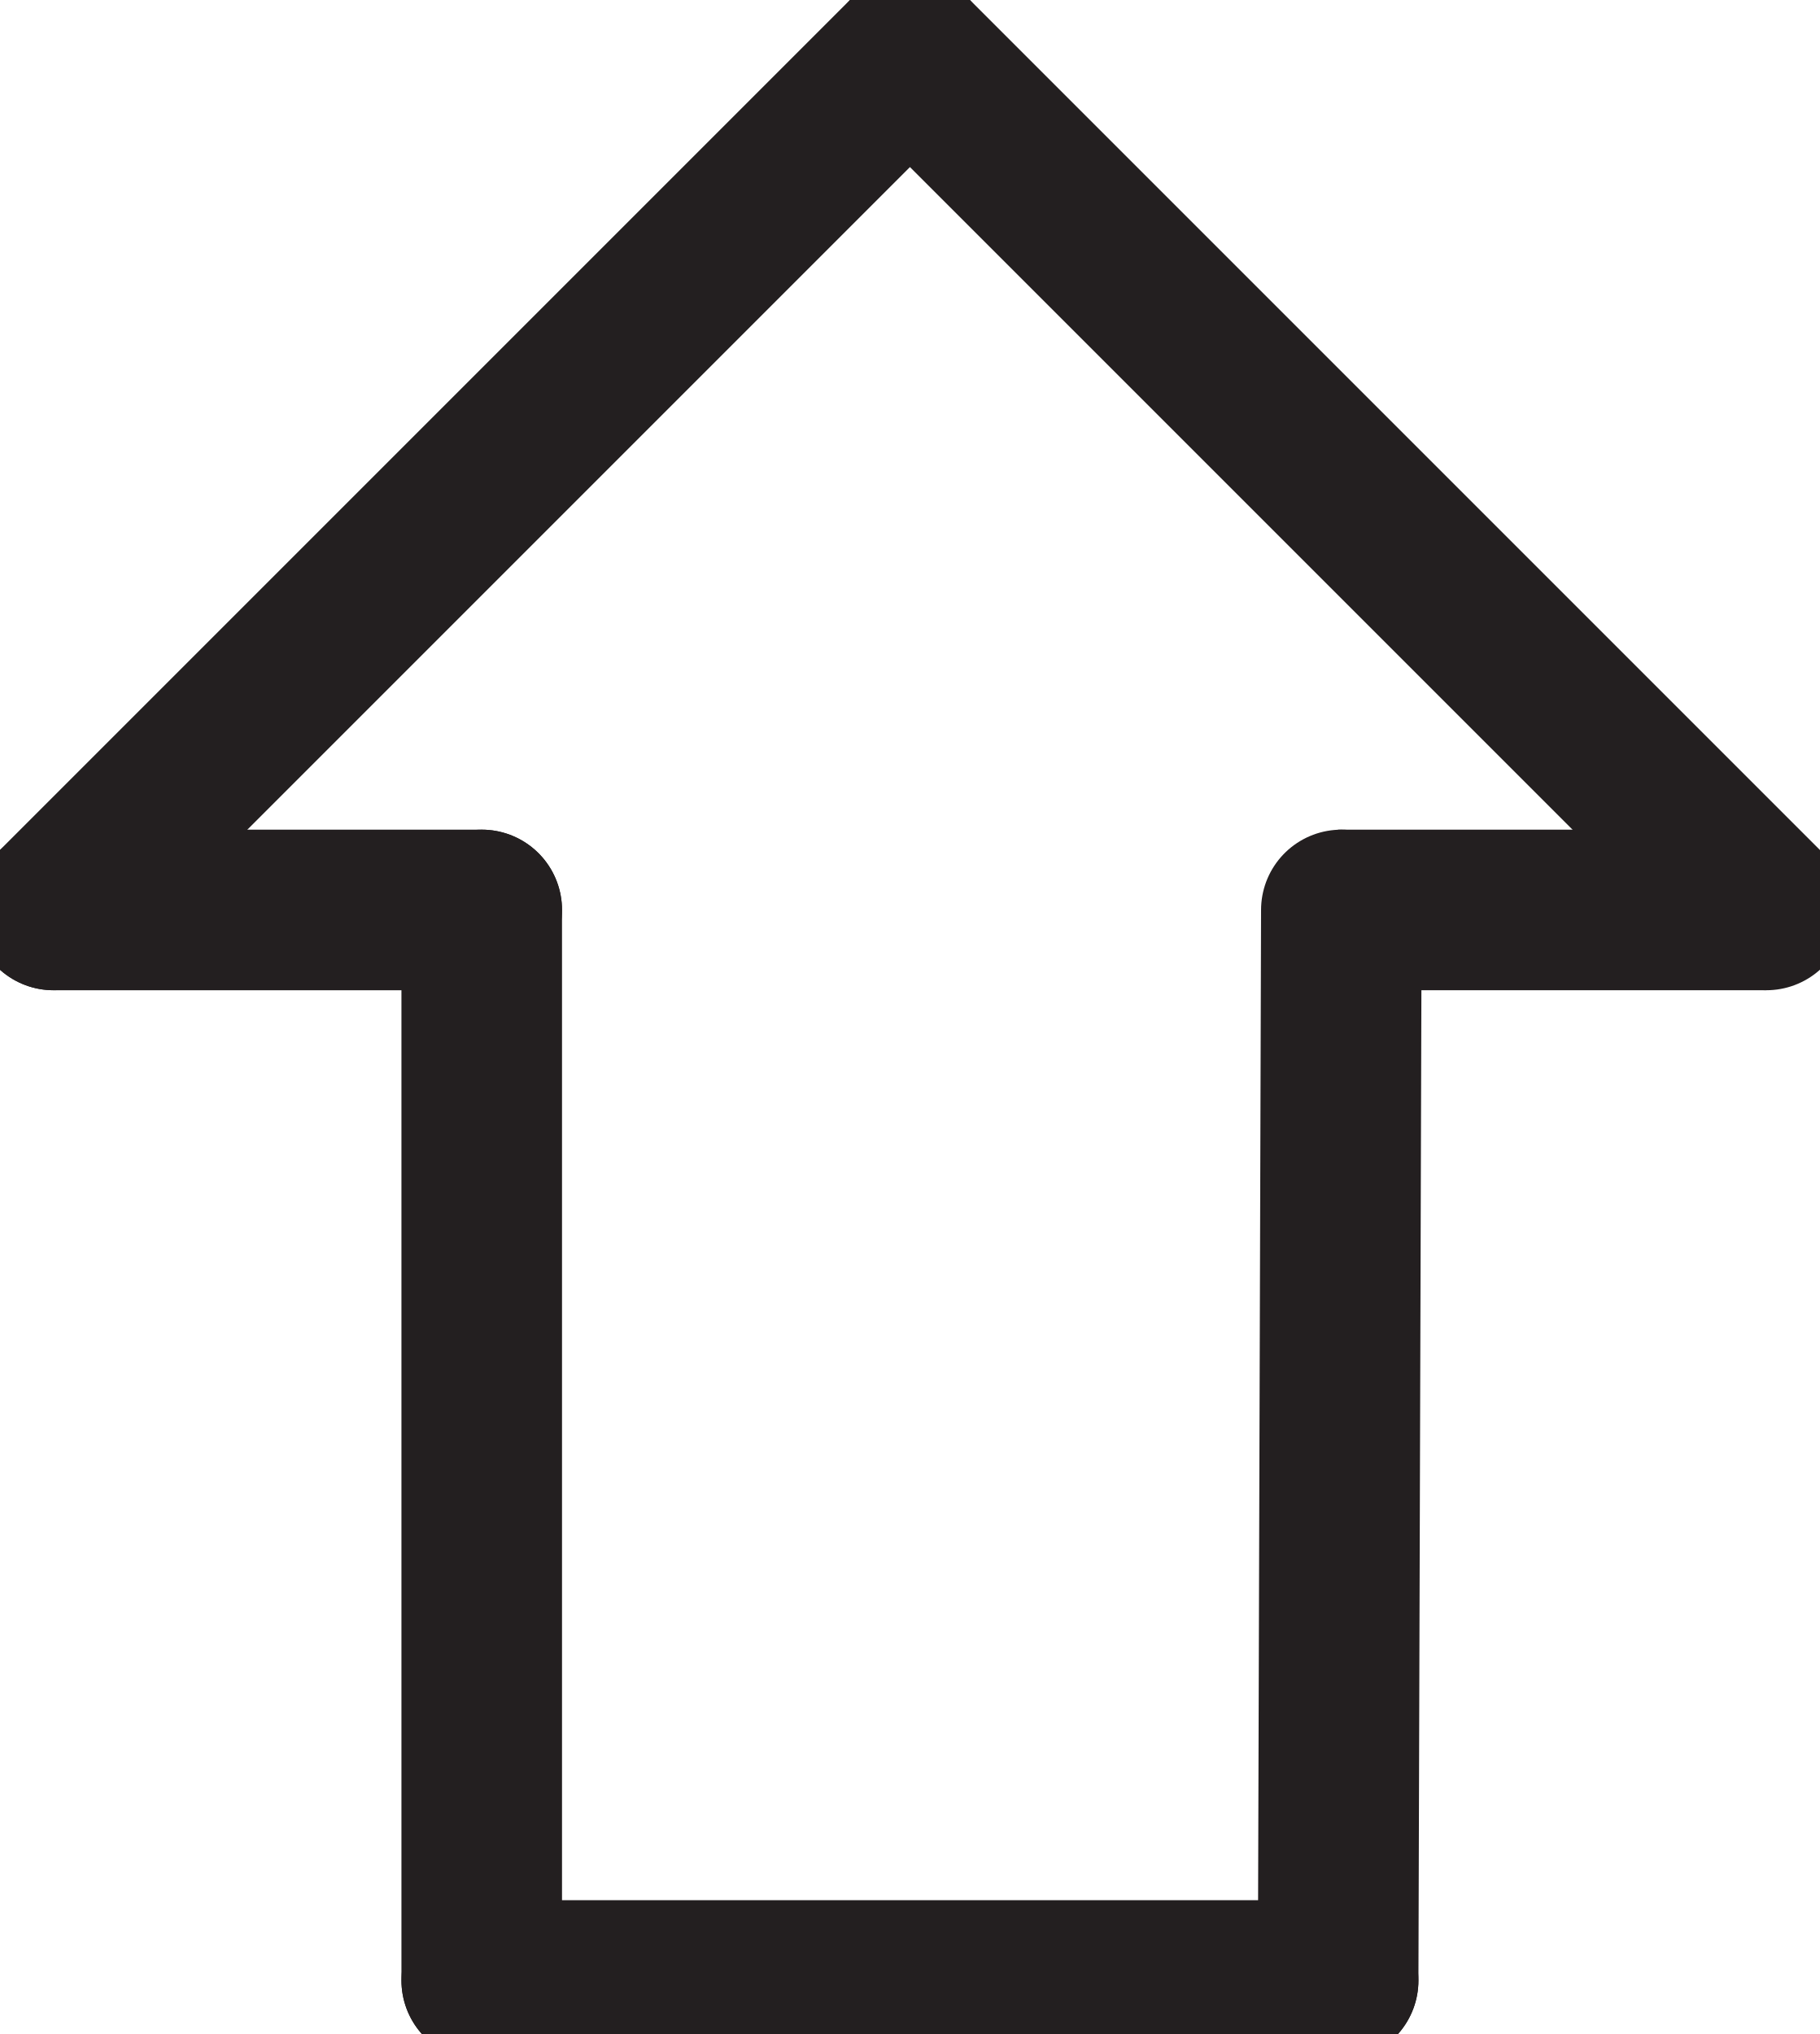
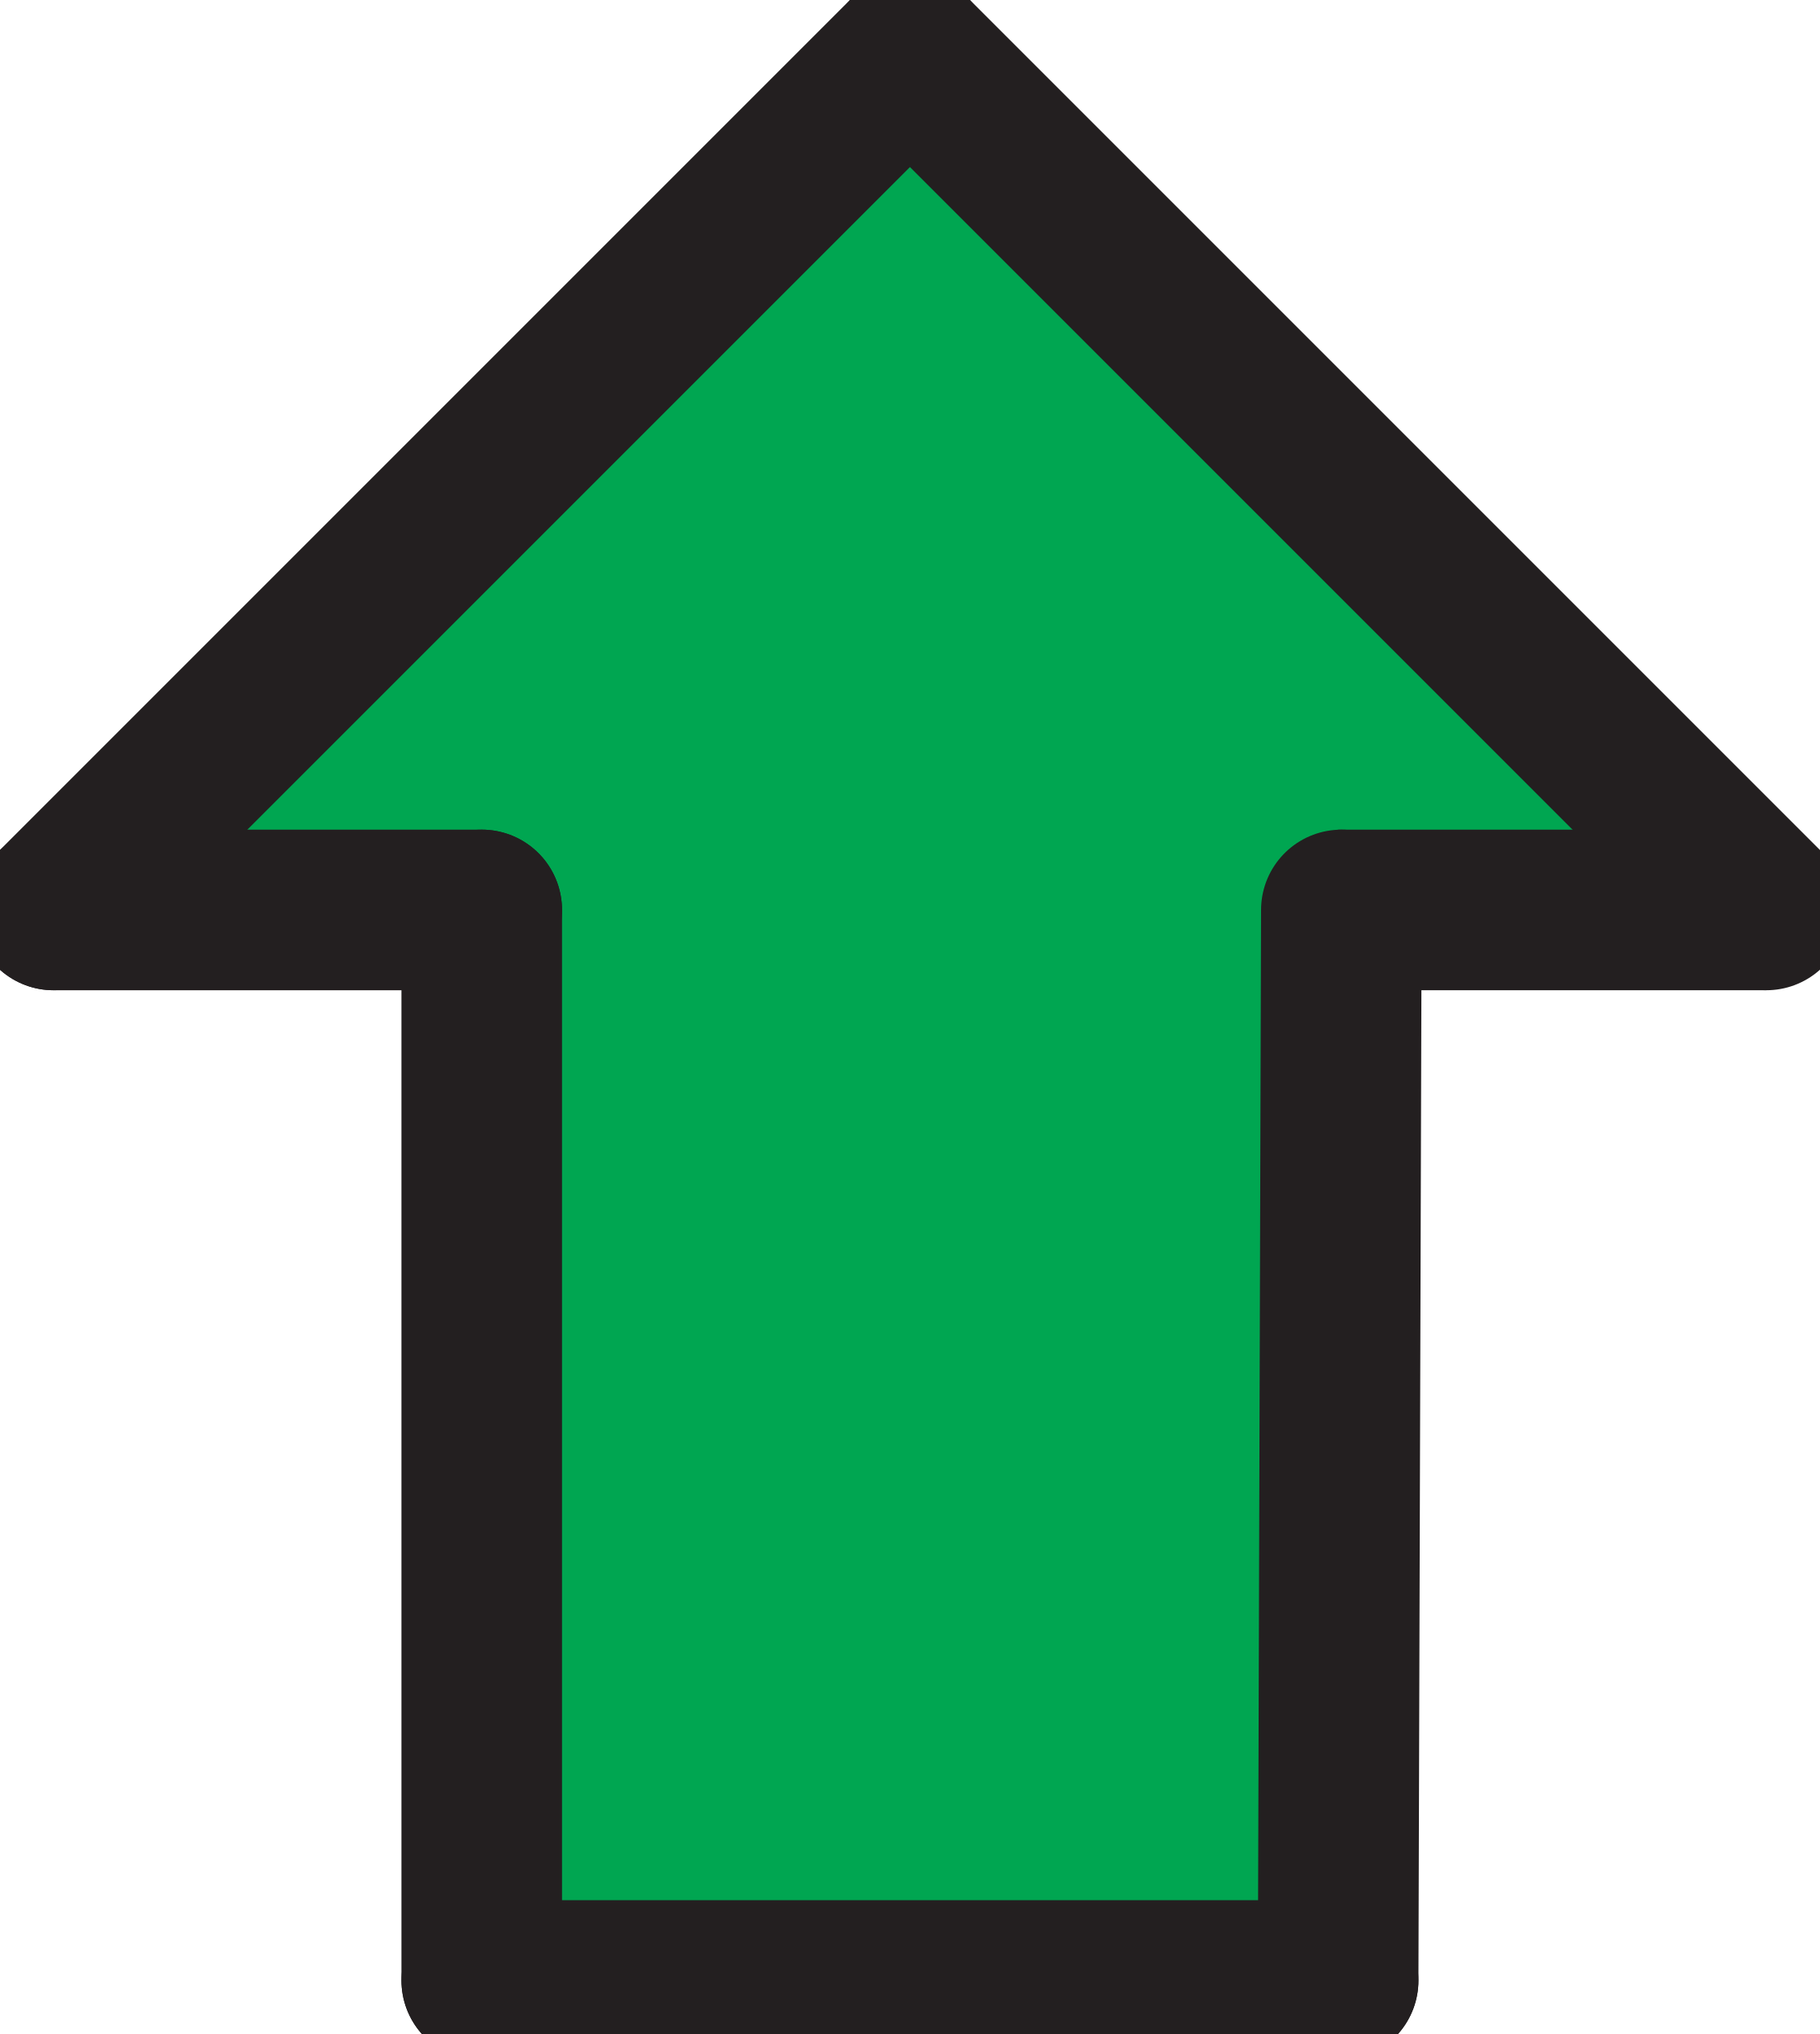
<svg xmlns="http://www.w3.org/2000/svg" id="Layer_1" data-name="Layer 1" viewBox="0 0 34 38">
  <defs>
-     <style>.cls-1,.cls-2,.cls-3{fill:none;stroke:#231f20;stroke-width:3px;}.cls-1,.cls-2{stroke-linecap:round;}.cls-1{stroke-linejoin:round;}.cls-2,.cls-3{stroke-miterlimit:10;}</style>
+     <style>.cls-1{fill:#00a651;}.cls-2,.cls-3,.cls-4{fill:none;stroke:#231f20;stroke-width:3px;}.cls-2,.cls-3{stroke-linecap:round;}.cls-2{stroke-linejoin:round;}.cls-3,.cls-4{stroke-miterlimit:10;}</style>
  </defs>
-   <line class="cls-1" x1="9" y1="37" x2="9" y2="17" />
-   <line class="cls-1" x1="25" y1="37" x2="25.06" y2="17" />
-   <line class="cls-2" x1="9" y1="17" x2="1" y2="17" />
-   <polyline class="cls-3" points="25 17 25.06 17 33 17" />
-   <line class="cls-2" x1="1" y1="17" x2="17" y2="1" />
-   <line class="cls-2" x1="33" y1="17" x2="17" y2="1" />
-   <line class="cls-2" x1="9" y1="37" x2="25" y2="37" />
+   <polygon class="cls-1" points="25.06 17 25 37 9 37 9 17 1 17 17 1 33 17 25.06 17" />
+   <line class="cls-2" x1="9" y1="37" x2="9" y2="17" />
+   <line class="cls-2" x1="25" y1="37" x2="25.06" y2="17" />
+   <line class="cls-3" x1="9" y1="17" x2="1" y2="17" />
+   <polyline class="cls-4" points="25 17 25.06 17 33 17" />
+   <line class="cls-3" x1="1" y1="17" x2="17" y2="1" />
+   <line class="cls-3" x1="33" y1="17" x2="17" y2="1" />
+   <line class="cls-3" x1="9" y1="37" x2="25" y2="37" />
</svg>
